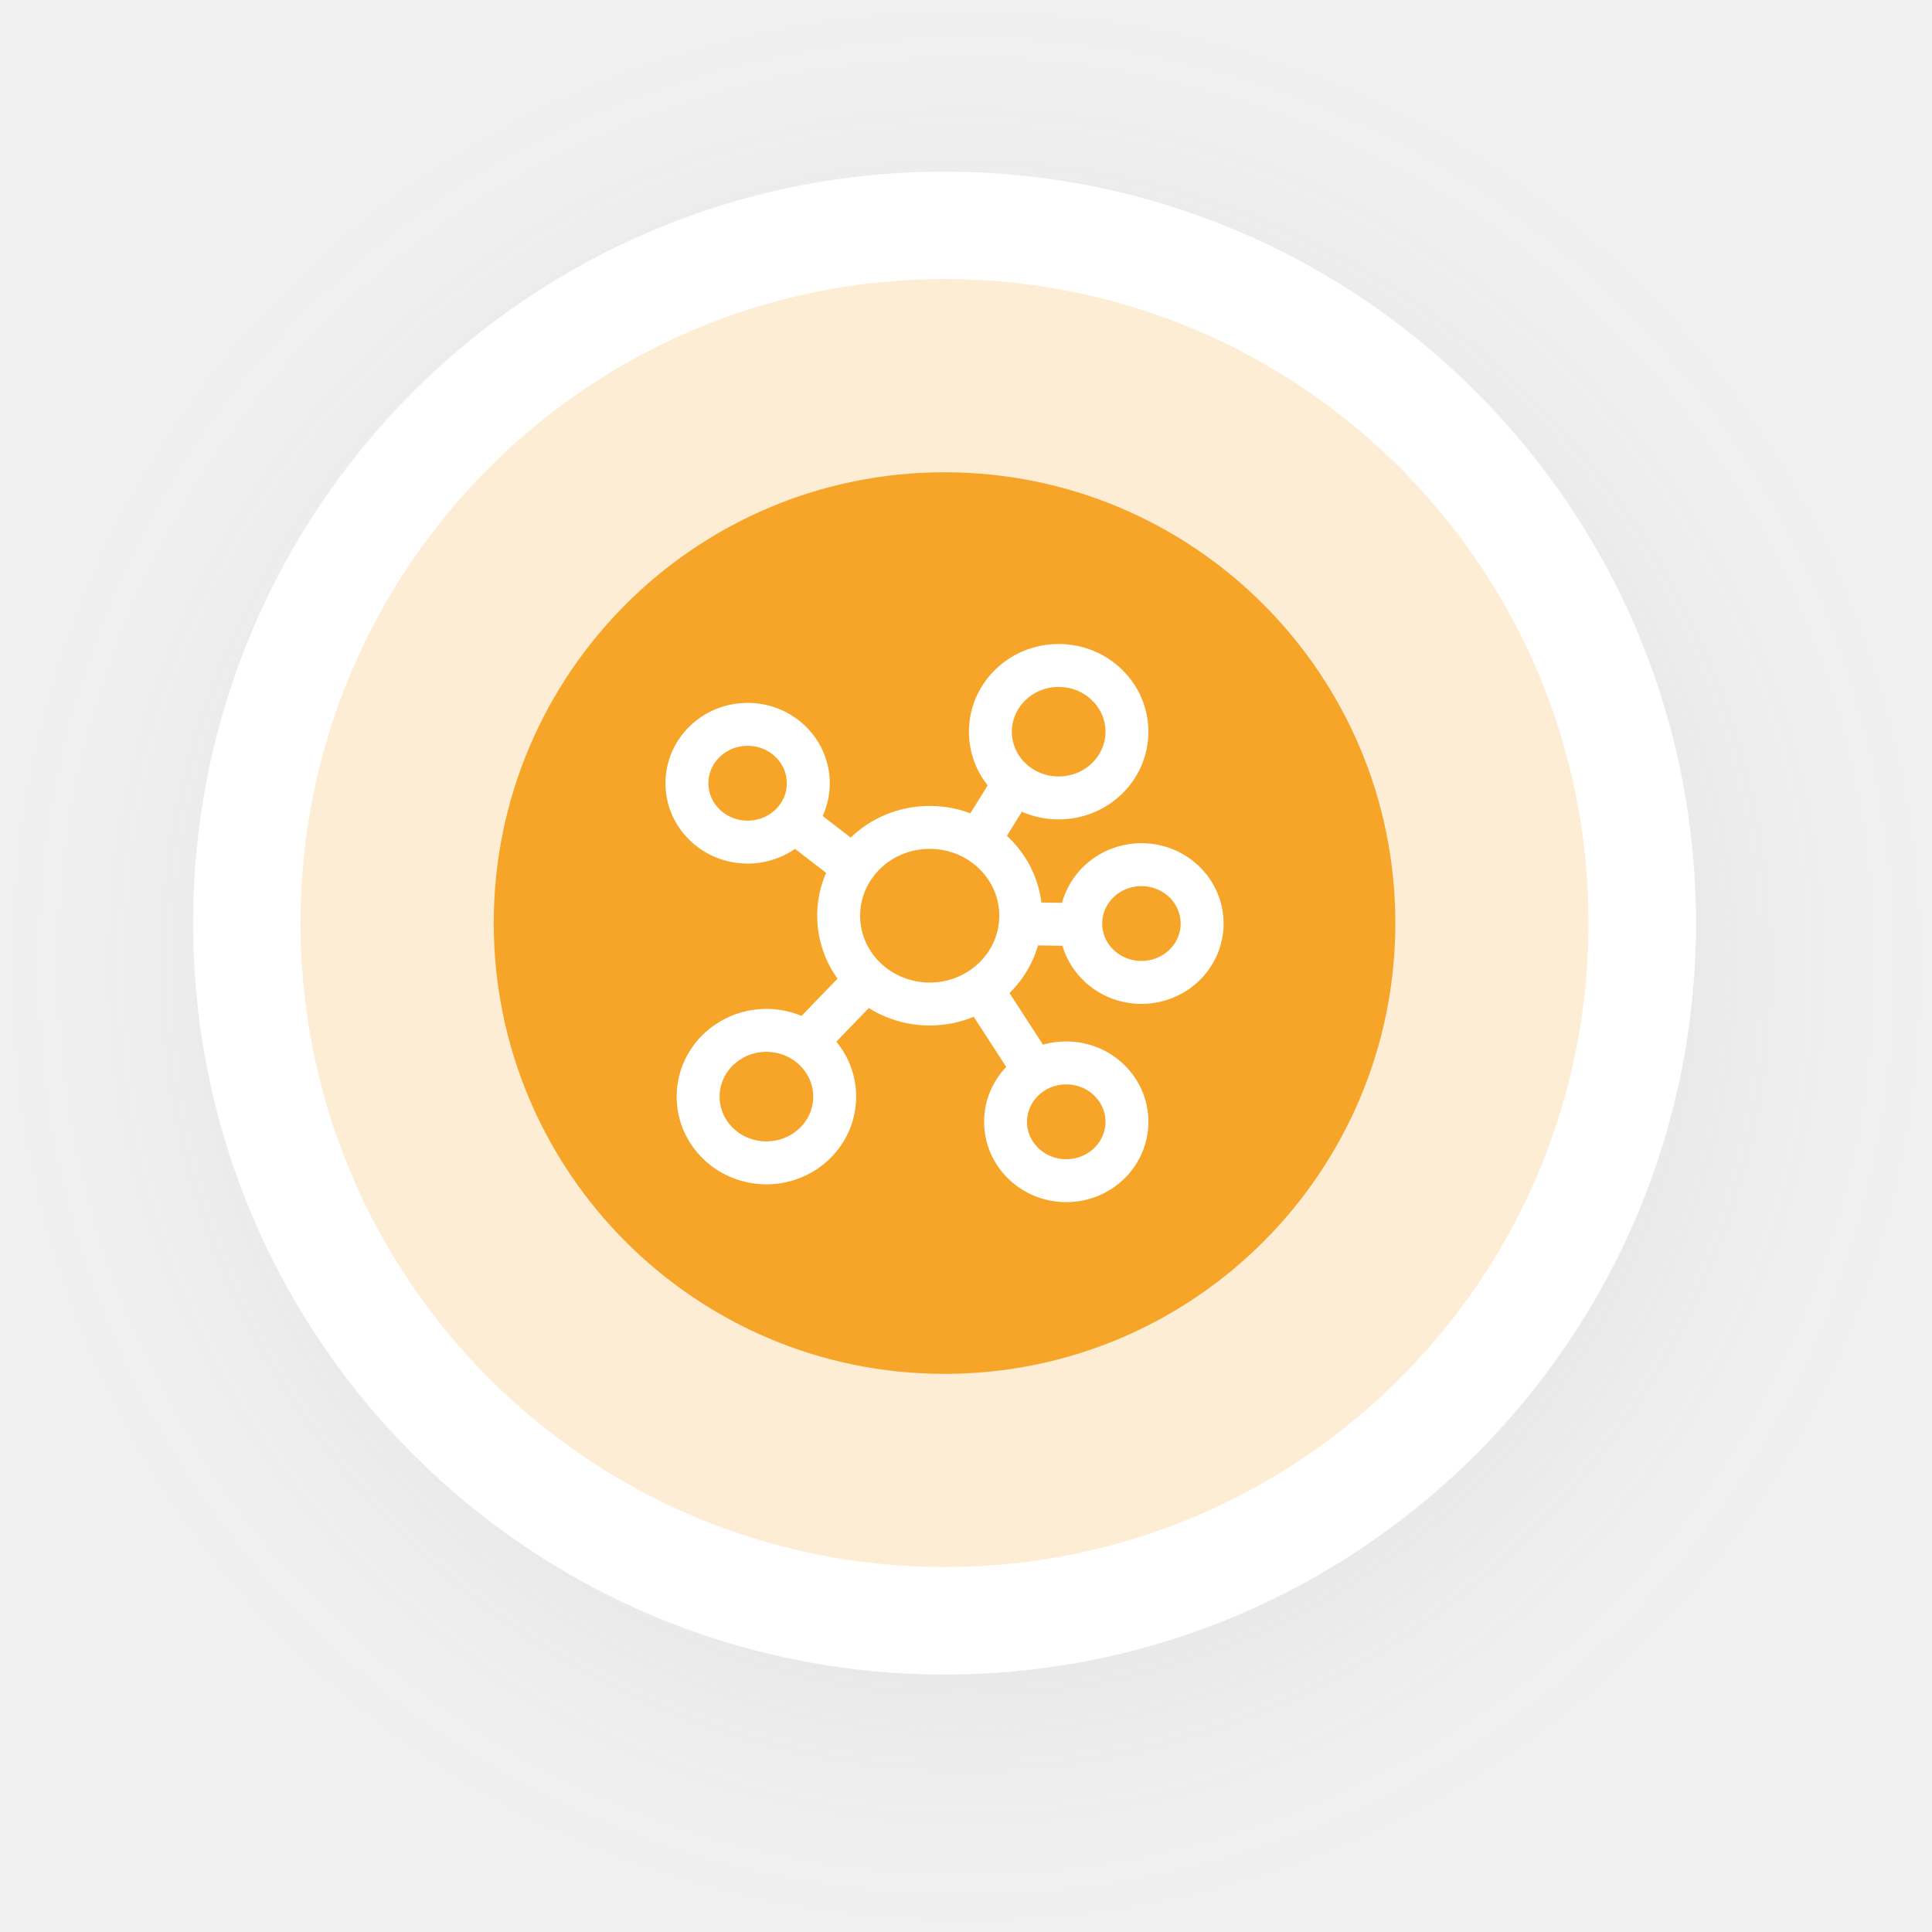
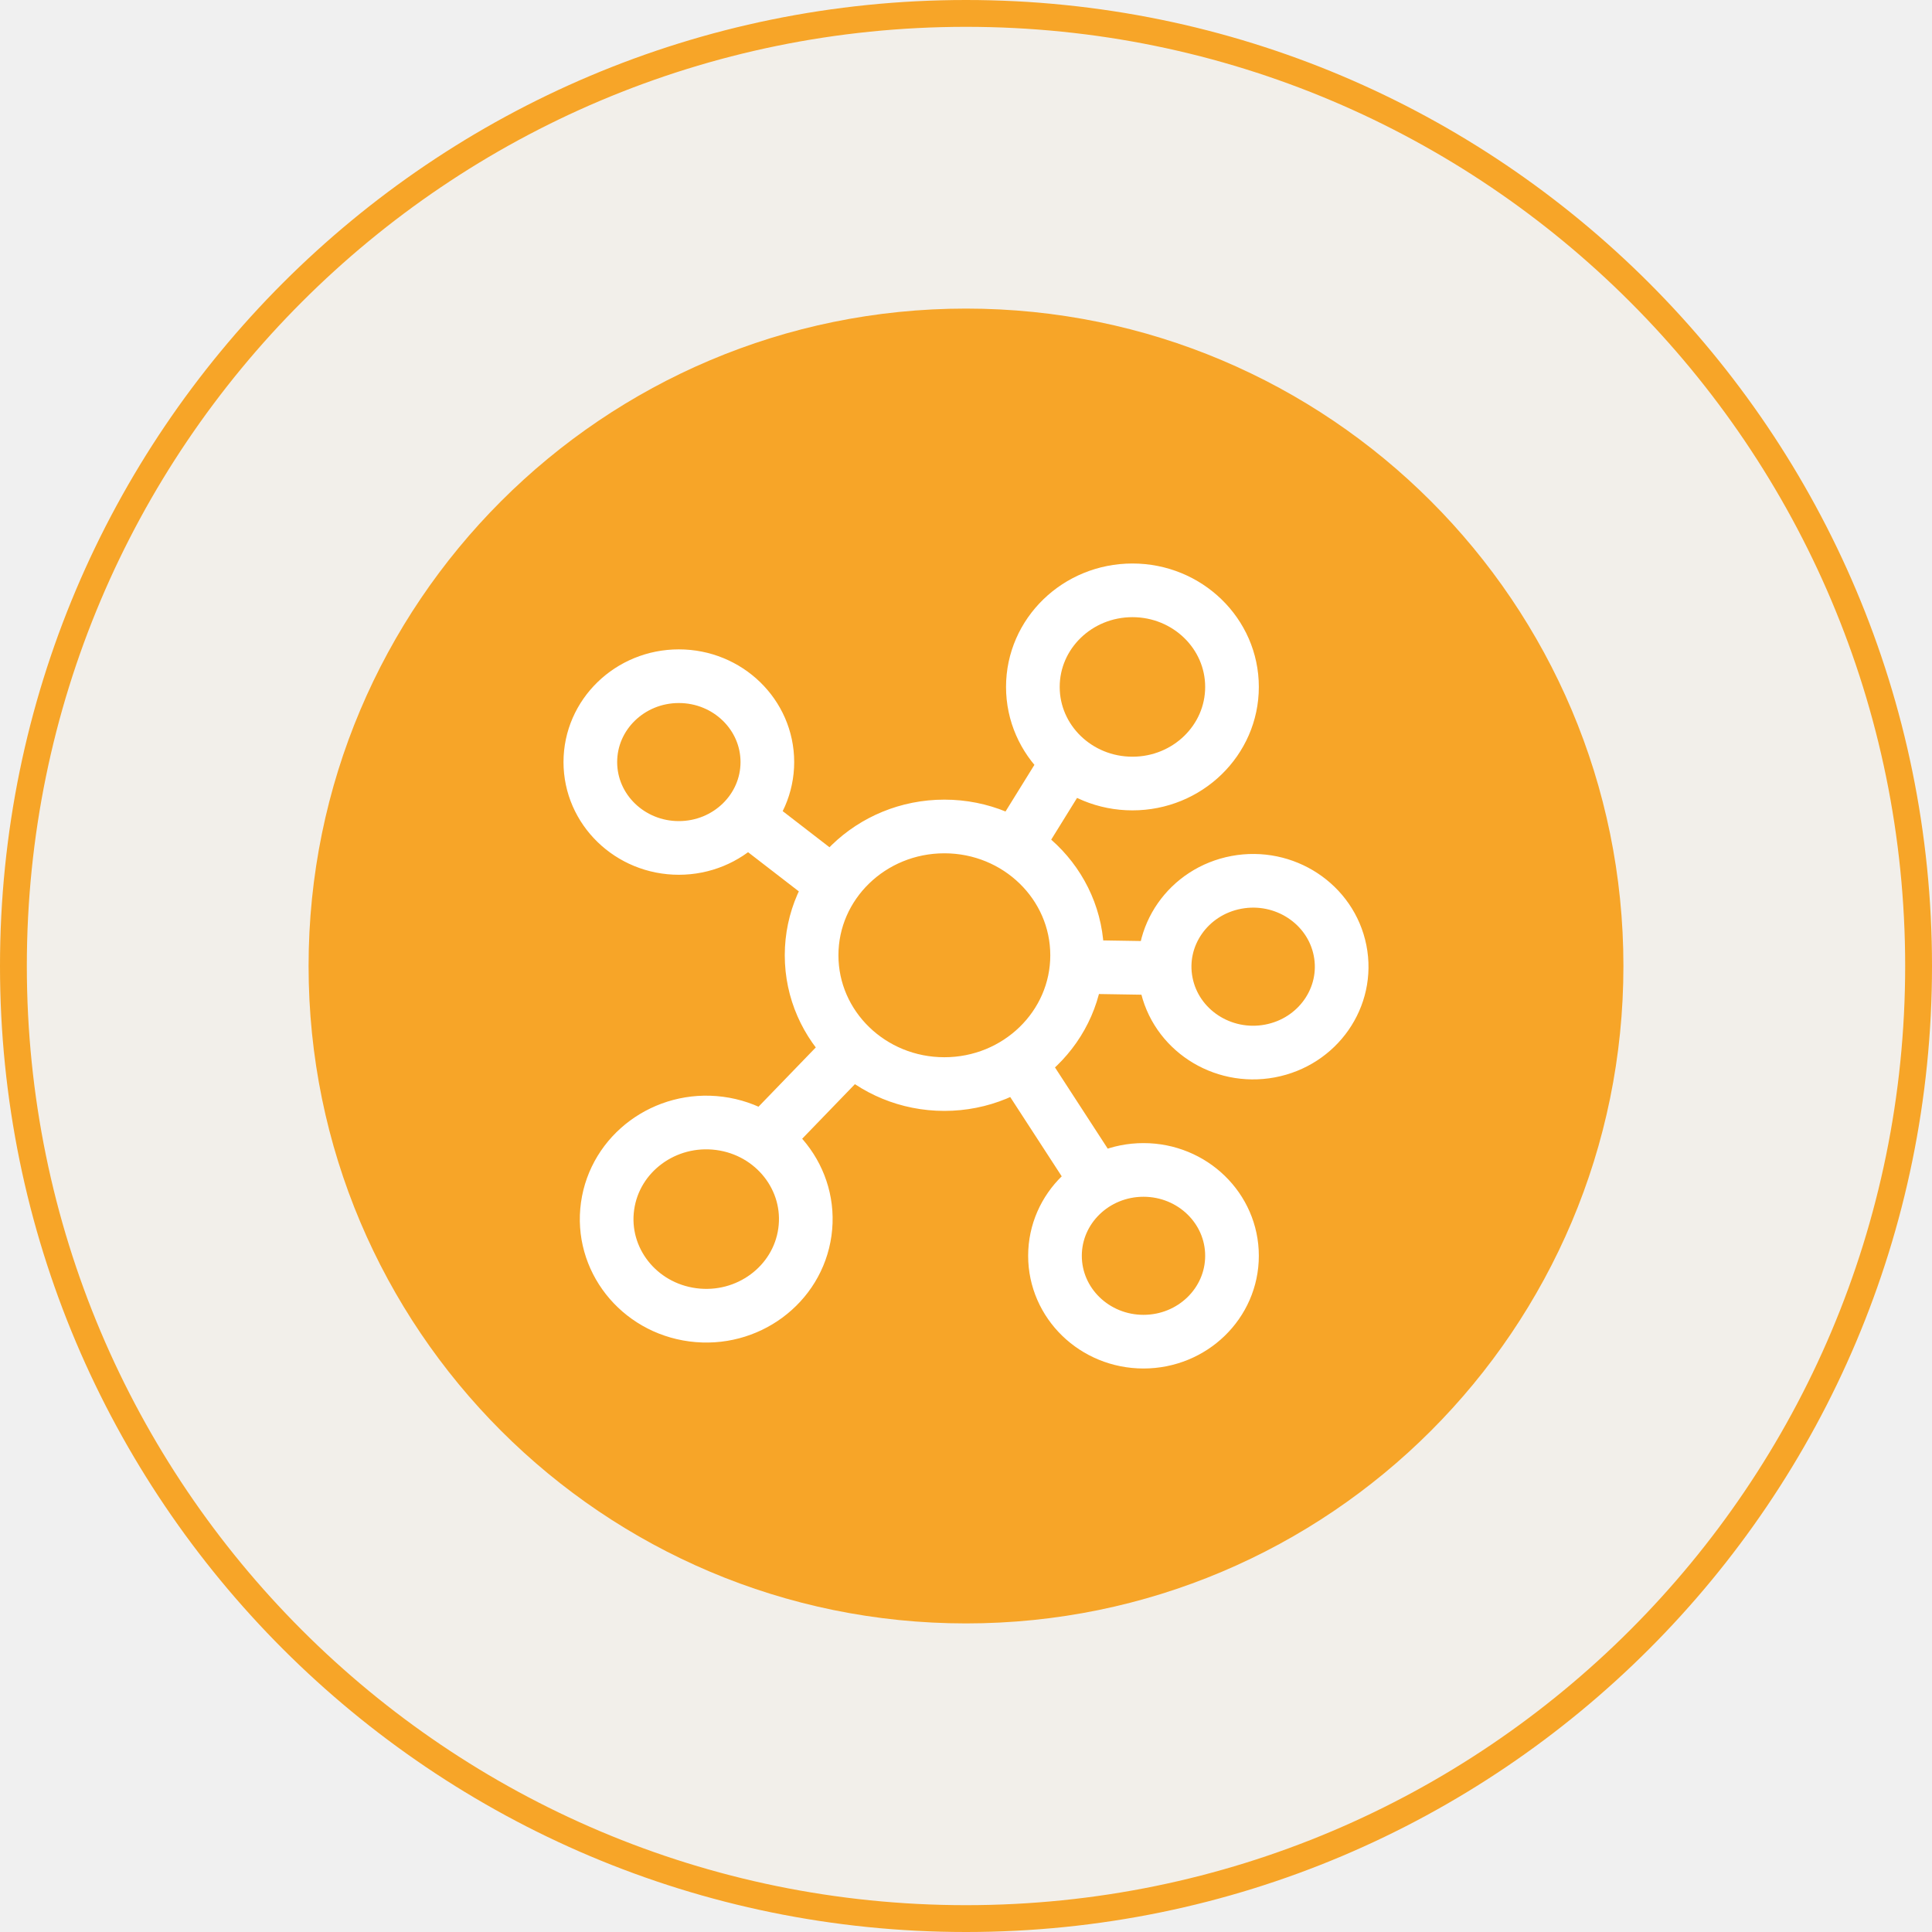
- <svg xmlns="http://www.w3.org/2000/svg" width="90" height="90" viewBox="0 0 90 90" fill="none">
-   <g filter="url(#filter0_d_563_7317)">
-     <circle cx="44" cy="43" r="35" fill="white" />
-   </g>
-   <ellipse cx="44" cy="43" rx="30" ry="30" fill="#FDEDD4" />
-   <path d="M44 64C55.598 64 65 54.598 65 43C65 31.402 55.598 22 44 22C32.402 22 23 31.402 23 43C23 54.598 32.402 64 44 64Z" fill="#F7A528" />
-   <path d="M36.693 38.016L39.787 40.403M47.437 36.182L45.391 39.484M50.693 43.077L47.159 43.021M48.402 50.216L45.533 45.797M37.199 48.907L40.503 45.489M47.55 42.657C47.55 44.929 45.651 46.771 43.309 46.771C40.967 46.771 39.068 44.929 39.068 42.657C39.068 40.385 40.967 38.543 43.309 38.543C45.651 38.543 47.55 40.385 47.55 42.657ZM37.654 36.486C37.654 38.001 36.389 39.229 34.827 39.229C33.266 39.229 32 38.001 32 36.486C32 34.971 33.266 33.743 34.827 33.743C36.389 33.743 37.654 34.971 37.654 36.486ZM52.497 34.086C52.497 35.79 51.073 37.171 49.316 37.171C47.56 37.171 46.136 35.79 46.136 34.086C46.136 32.382 47.56 31 49.316 31C51.073 31 52.497 32.382 52.497 34.086ZM55.948 42.503C56.244 43.99 55.241 45.428 53.707 45.715C52.174 46.002 50.692 45.029 50.396 43.541C50.101 42.054 51.104 40.615 52.637 40.329C54.17 40.042 55.653 41.015 55.948 42.503ZM52.497 52.257C52.497 53.772 51.231 55 49.67 55C48.108 55 46.843 53.772 46.843 52.257C46.843 50.742 48.108 49.514 49.67 49.514C51.231 49.514 52.497 50.742 52.497 52.257ZM38.854 51.499C38.619 53.187 37.017 54.371 35.276 54.143C33.535 53.914 32.315 52.36 32.55 50.672C32.786 48.983 34.388 47.799 36.128 48.027C37.869 48.256 39.09 49.81 38.854 51.499Z" stroke="white" stroke-width="2" />
-   <defs>
-     <filter id="filter0_d_563_7317" x="0" y="0" width="90" height="90" filterUnits="userSpaceOnUse" color-interpolation-filters="sRGB">
-       <feFlood flood-opacity="0" result="BackgroundImageFix" />
-       <feColorMatrix in="SourceAlpha" type="matrix" values="0 0 0 0 0 0 0 0 0 0 0 0 0 0 0 0 0 0 127 0" result="hardAlpha" />
-       <feOffset dx="1" dy="2" />
-       <feGaussianBlur stdDeviation="5" />
-       <feComposite in2="hardAlpha" operator="out" />
-       <feColorMatrix type="matrix" values="0 0 0 0 0.898 0 0 0 0 0.898 0 0 0 0 0.898 0 0 0 1 0" />
-       <feBlend mode="normal" in2="BackgroundImageFix" result="effect1_dropShadow_563_7317" />
-       <feBlend mode="normal" in="SourceGraphic" in2="effect1_dropShadow_563_7317" result="shape" />
-     </filter>
-   </defs>
+ <svg xmlns="http://www.w3.org/2000/svg" width="72" height="72" viewBox="0 0 72 72" fill="none">
+   <path d="M36 71.5C55.606 71.5 71.5 55.606 71.5 36C71.5 16.394 55.606 0.5 36 0.5C16.394 0.5 0.5 16.394 0.5 36C0.5 55.606 16.394 71.5 36 71.5Z" fill="#FDEDD4" fill-opacity="0.2" stroke="#F7A528" />
+   <path d="M36 60.5C49.531 60.5 60.5 49.531 60.5 36C60.5 22.469 49.531 11.5 36 11.5C22.469 11.5 11.5 22.469 11.5 36C11.5 49.531 22.469 60.5 36 60.5Z" fill="#F7A528" />
+   <path d="M27.476 30.185L31.085 32.971M40.01 28.045L37.623 31.898M43.808 36.09L39.686 36.024M41.136 44.418L37.789 39.264M28.065 42.892L31.92 38.903M40.141 35.6C40.141 38.251 37.926 40.4 35.194 40.4C32.461 40.4 30.246 38.251 30.246 35.6C30.246 32.949 32.461 30.8 35.194 30.8C37.926 30.8 40.141 32.949 40.141 35.6ZM28.597 28.4C28.597 30.167 27.12 31.6 25.298 31.6C23.477 31.6 22 30.167 22 28.4C22 26.633 23.477 25.2 25.298 25.2C27.12 25.2 28.597 26.633 28.597 28.4ZM45.913 25.6C45.913 27.588 44.252 29.2 42.203 29.2C40.153 29.2 38.492 27.588 38.492 25.6C38.492 23.612 40.153 22 42.203 22C44.252 22 45.913 23.612 45.913 25.6ZM49.94 35.42C50.285 37.155 49.114 38.833 47.325 39.168C45.537 39.502 43.807 38.367 43.462 36.631C43.117 34.896 44.288 33.218 46.077 32.883C47.865 32.549 49.595 33.685 49.94 35.42ZM45.913 46.8C45.913 48.567 44.437 50 42.615 50C40.793 50 39.316 48.567 39.316 46.8C39.316 45.033 40.793 43.6 42.615 43.6C44.437 43.6 45.913 45.033 45.913 46.8ZM29.996 45.915C29.722 47.885 27.853 49.267 25.822 49C23.791 48.734 22.367 46.92 22.642 44.95C22.917 42.98 24.786 41.599 26.817 41.865C28.847 42.132 30.271 43.945 29.996 45.915Z" stroke="white" stroke-width="2" />
</svg>
